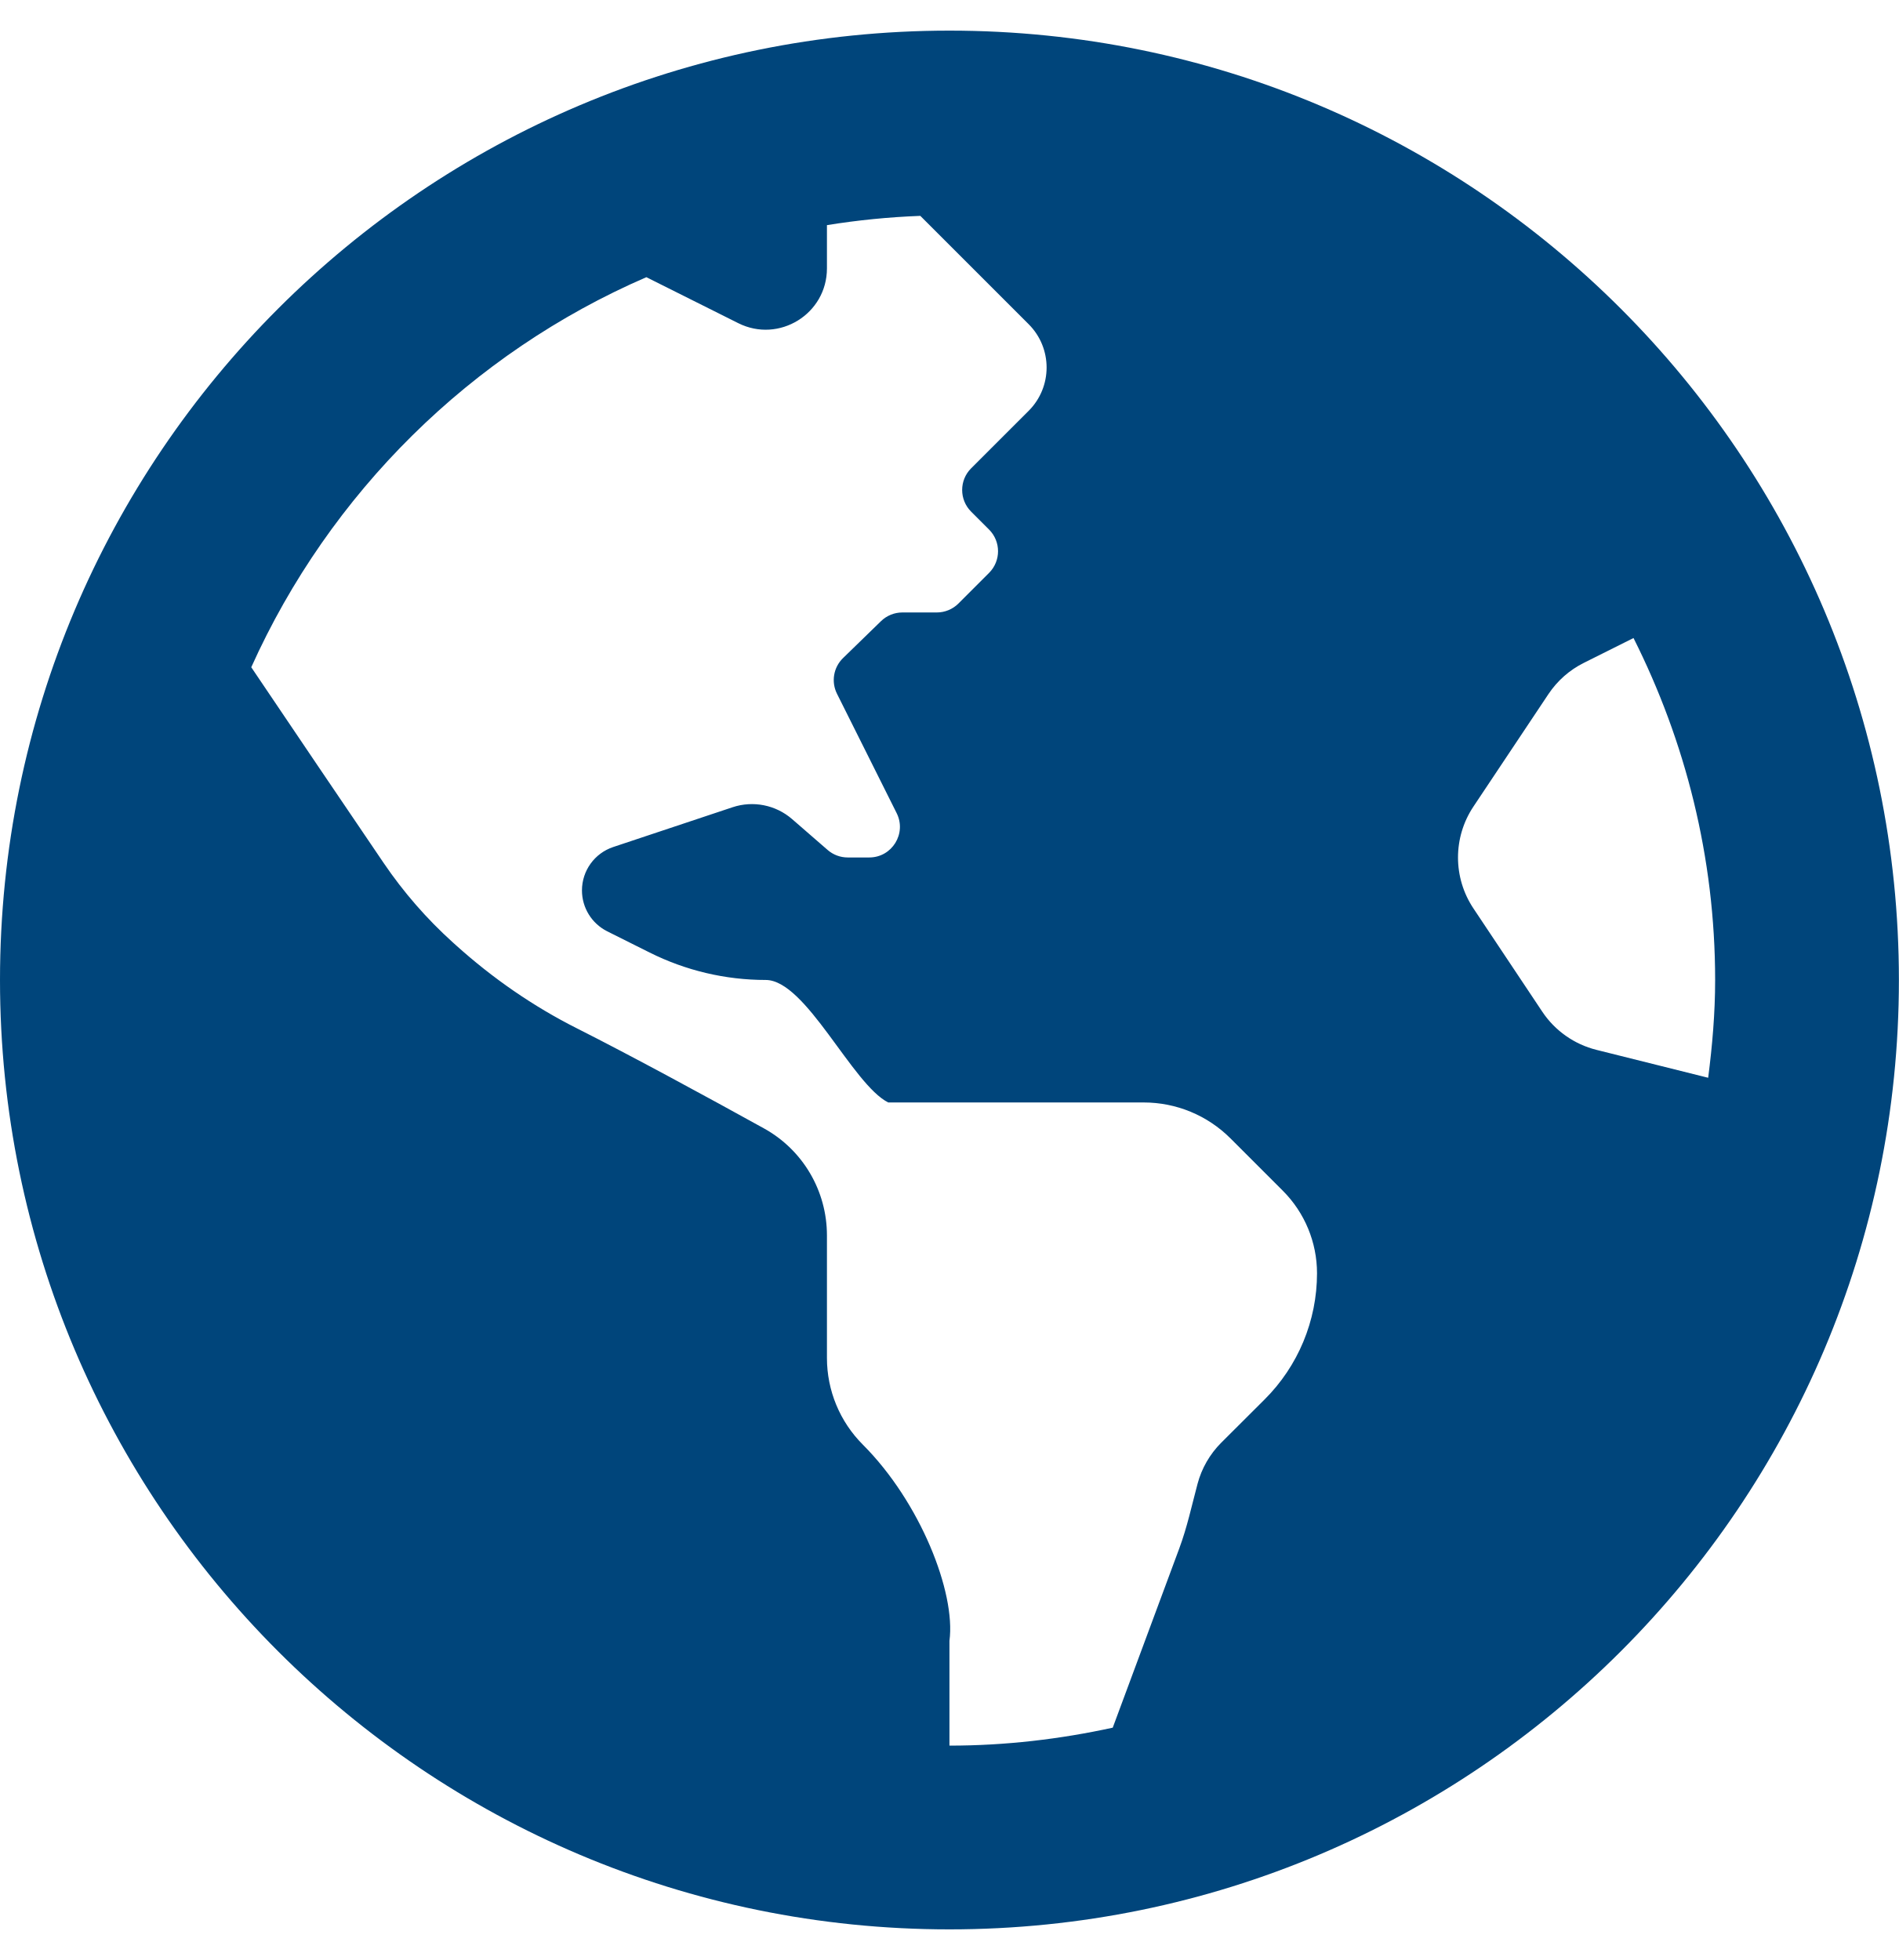
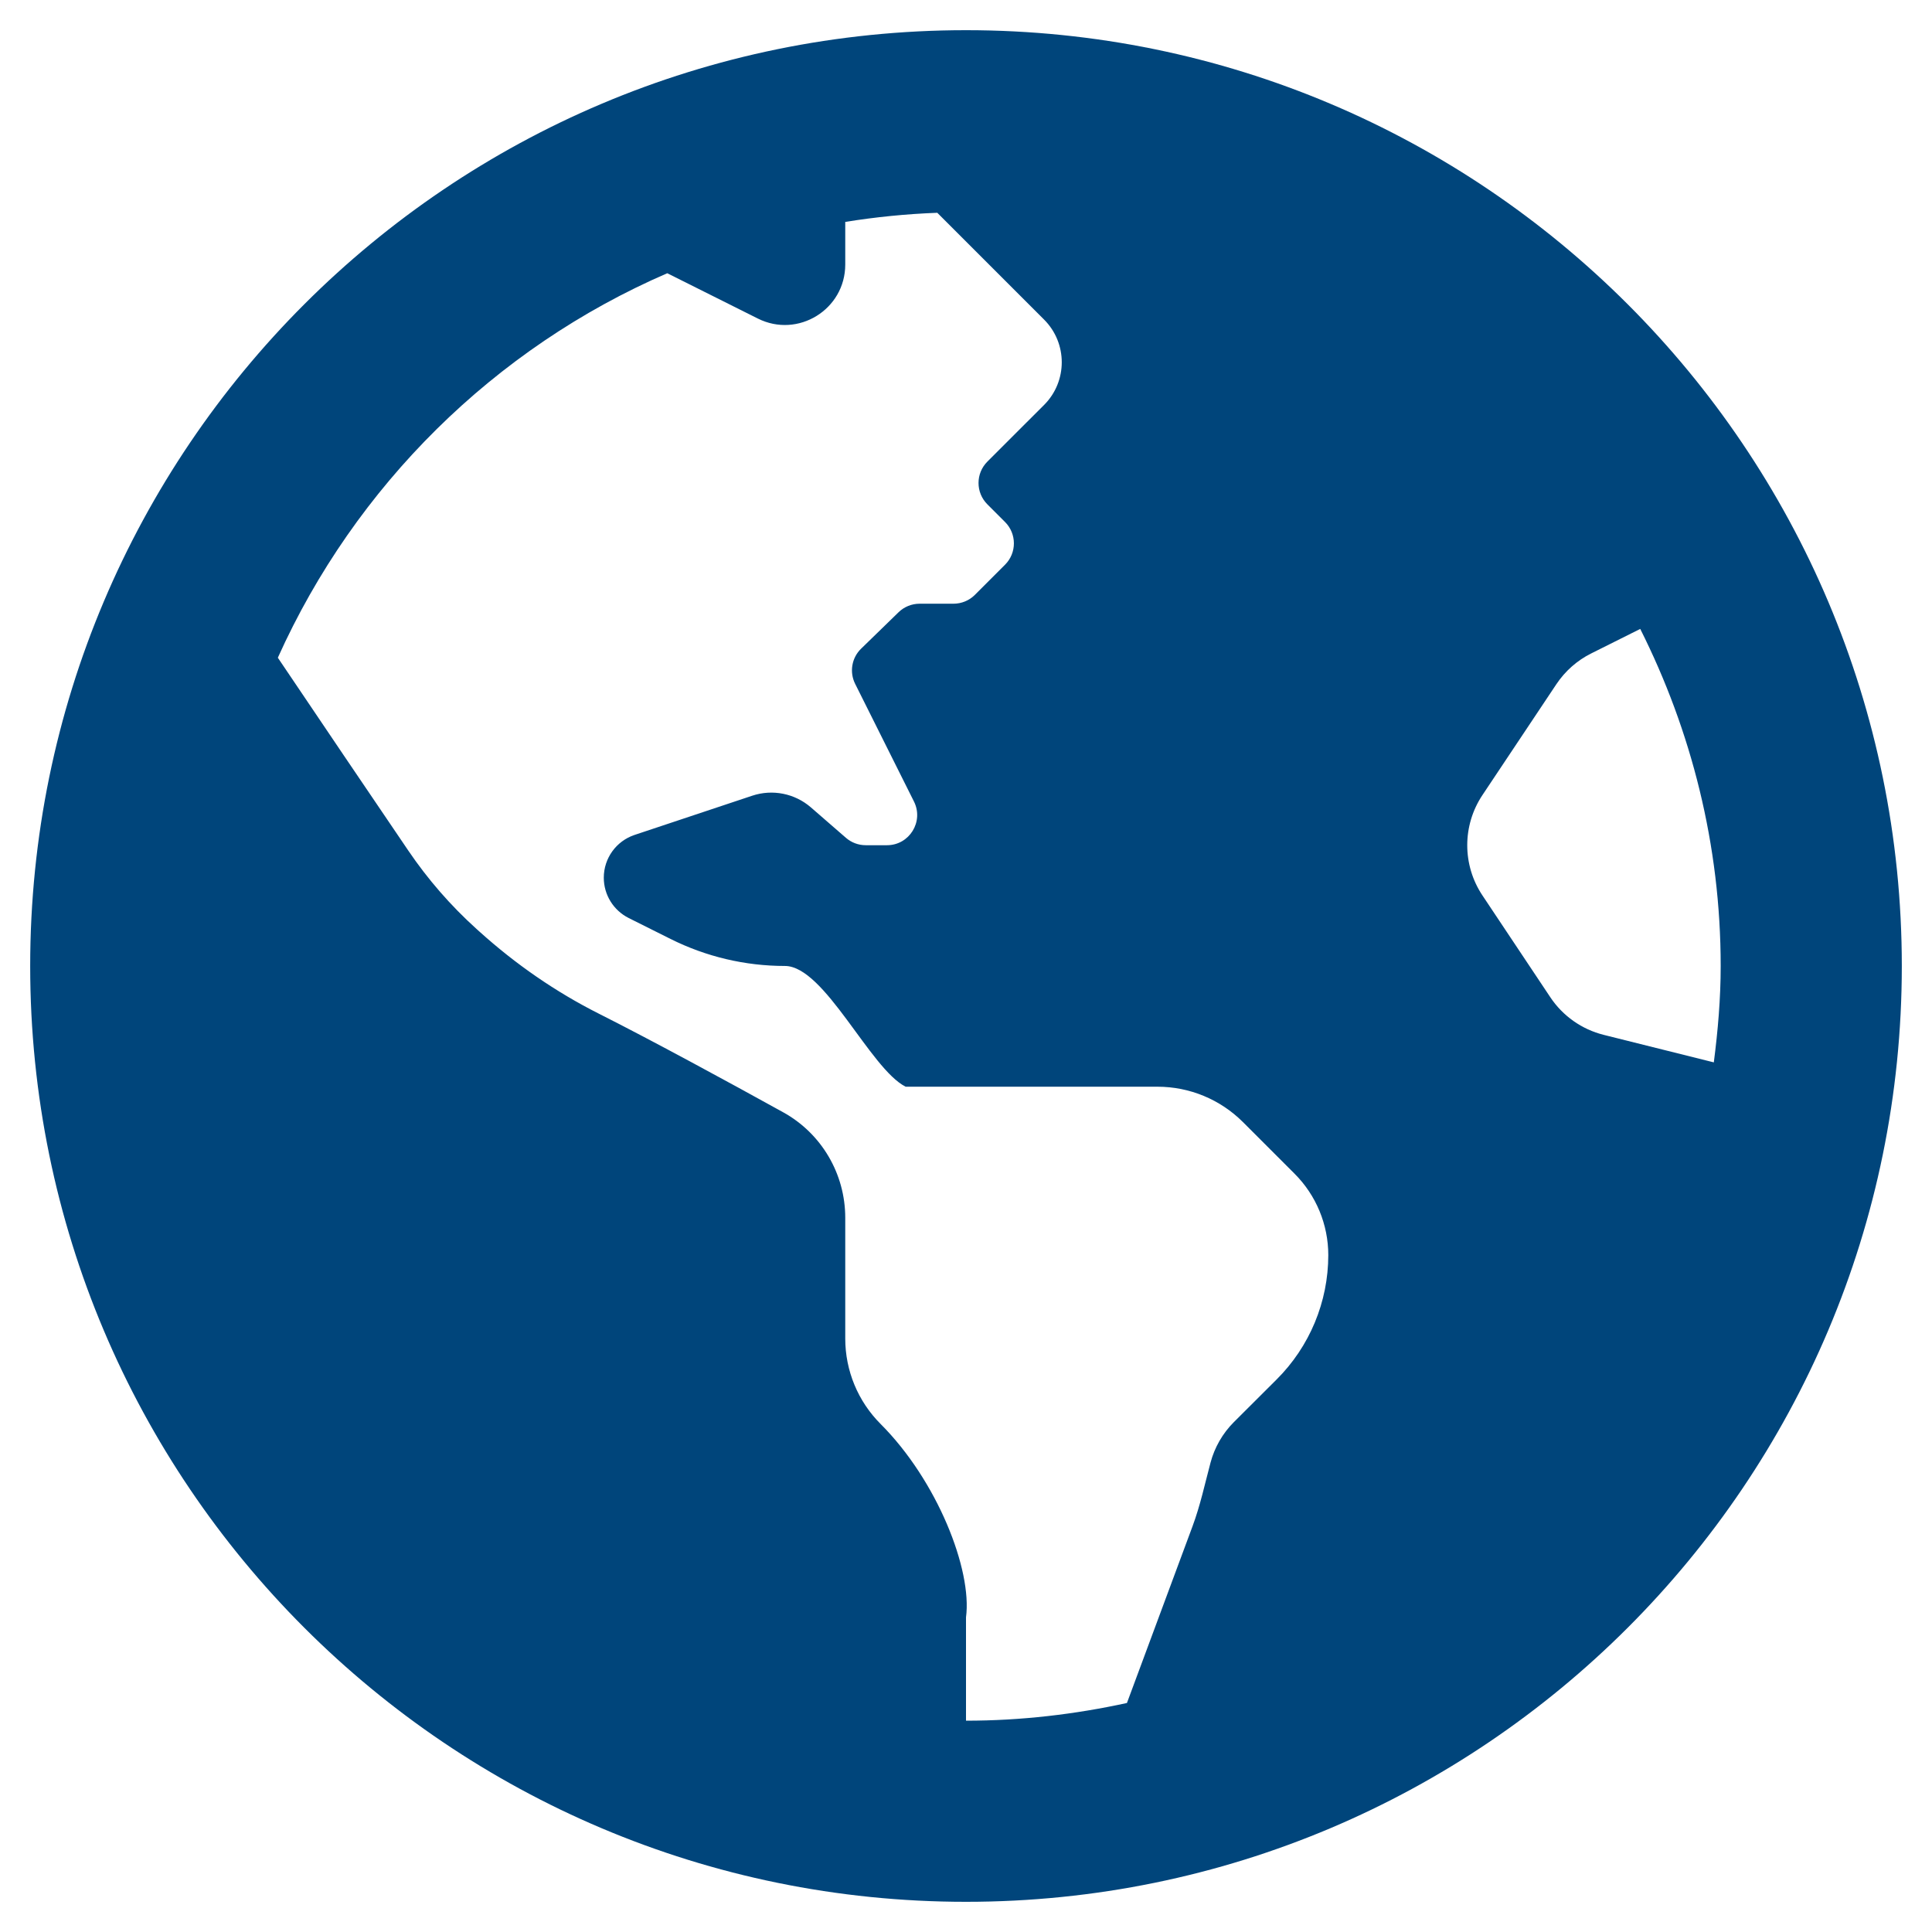
- <svg xmlns="http://www.w3.org/2000/svg" aria-hidden="true" data-prefix="fas" data-icon="globe-americas" class="svg-inline--fa fa-globe-americas fa-w-16" role="img" viewBox="0 0 496 512">
+ <svg xmlns="http://www.w3.org/2000/svg" aria-hidden="true" data-prefix="fas" data-icon="globe-americas" class="svg-inline--fa fa-globe-americas fa-w-16" role="img" viewBox="0 0 496 512" width="26" height="26">
  <path fill="#00457b" d="M248 8C111.03 8 0 119.03 0 256s111.03 248 248 248 248-111.03 248-248S384.97 8 248 8zm82.29 357.6c-3.9 3.88-7.99 7.95-11.31 11.28-2.99 3-5.1 6.7-6.17 10.71-1.51 5.66-2.73 11.38-4.77 16.87l-17.39 46.85c-13.76 3-28 4.69-42.65 4.69v-27.38c1.69-12.62-7.64-36.26-22.63-51.25-6-6-9.37-14.14-9.37-22.63v-32.01c0-11.64-6.27-22.34-16.46-27.97-14.37-7.95-34.81-19.06-48.81-26.11-11.48-5.78-22.1-13.14-31.65-21.75l-.8-.72a114.792 114.792 0 0 1-18.06-20.74c-9.38-13.77-24.66-36.42-34.59-51.14 20.47-45.5 57.36-82.04 103.2-101.89l24.01 12.01C203.48 89.74 216 82.01 216 70.11v-11.3c7.99-1.29 16.12-2.11 24.39-2.42l28.3 28.3c6.25 6.25 6.25 16.38 0 22.63L264 112l-10.34 10.34c-3.12 3.12-3.12 8.19 0 11.31l4.69 4.69c3.12 3.12 3.12 8.19 0 11.31l-8 8a8.008 8.008 0 0 1-5.66 2.34h-8.99c-2.08 0-4.08.81-5.58 2.27l-9.92 9.65a8.008 8.008 0 0 0-1.58 9.31l15.59 31.19c2.66 5.32-1.21 11.58-7.15 11.58h-5.64c-1.93 0-3.79-.7-5.24-1.96l-9.28-8.06a16.017 16.017 0 0 0-15.55-3.1l-31.17 10.39a11.95 11.95 0 0 0-8.17 11.34c0 4.53 2.56 8.66 6.61 10.69l11.08 5.54c9.41 4.71 19.79 7.16 30.31 7.16s22.59 27.29 32 32h66.75c8.49 0 16.62 3.37 22.63 9.37l13.69 13.69a30.503 30.503 0 0 1 8.93 21.57 46.536 46.536 0 0 1-13.72 32.98zM417 274.25c-5.79-1.45-10.84-5-14.15-9.97l-17.98-26.97a23.97 23.97 0 0 1 0-26.62l19.59-29.38c2.32-3.47 5.5-6.29 9.24-8.15l12.98-6.49C440.2 193.59 448 223.87 448 256c0 8.67-.74 17.16-1.82 25.54L417 274.25z" />
</svg>
